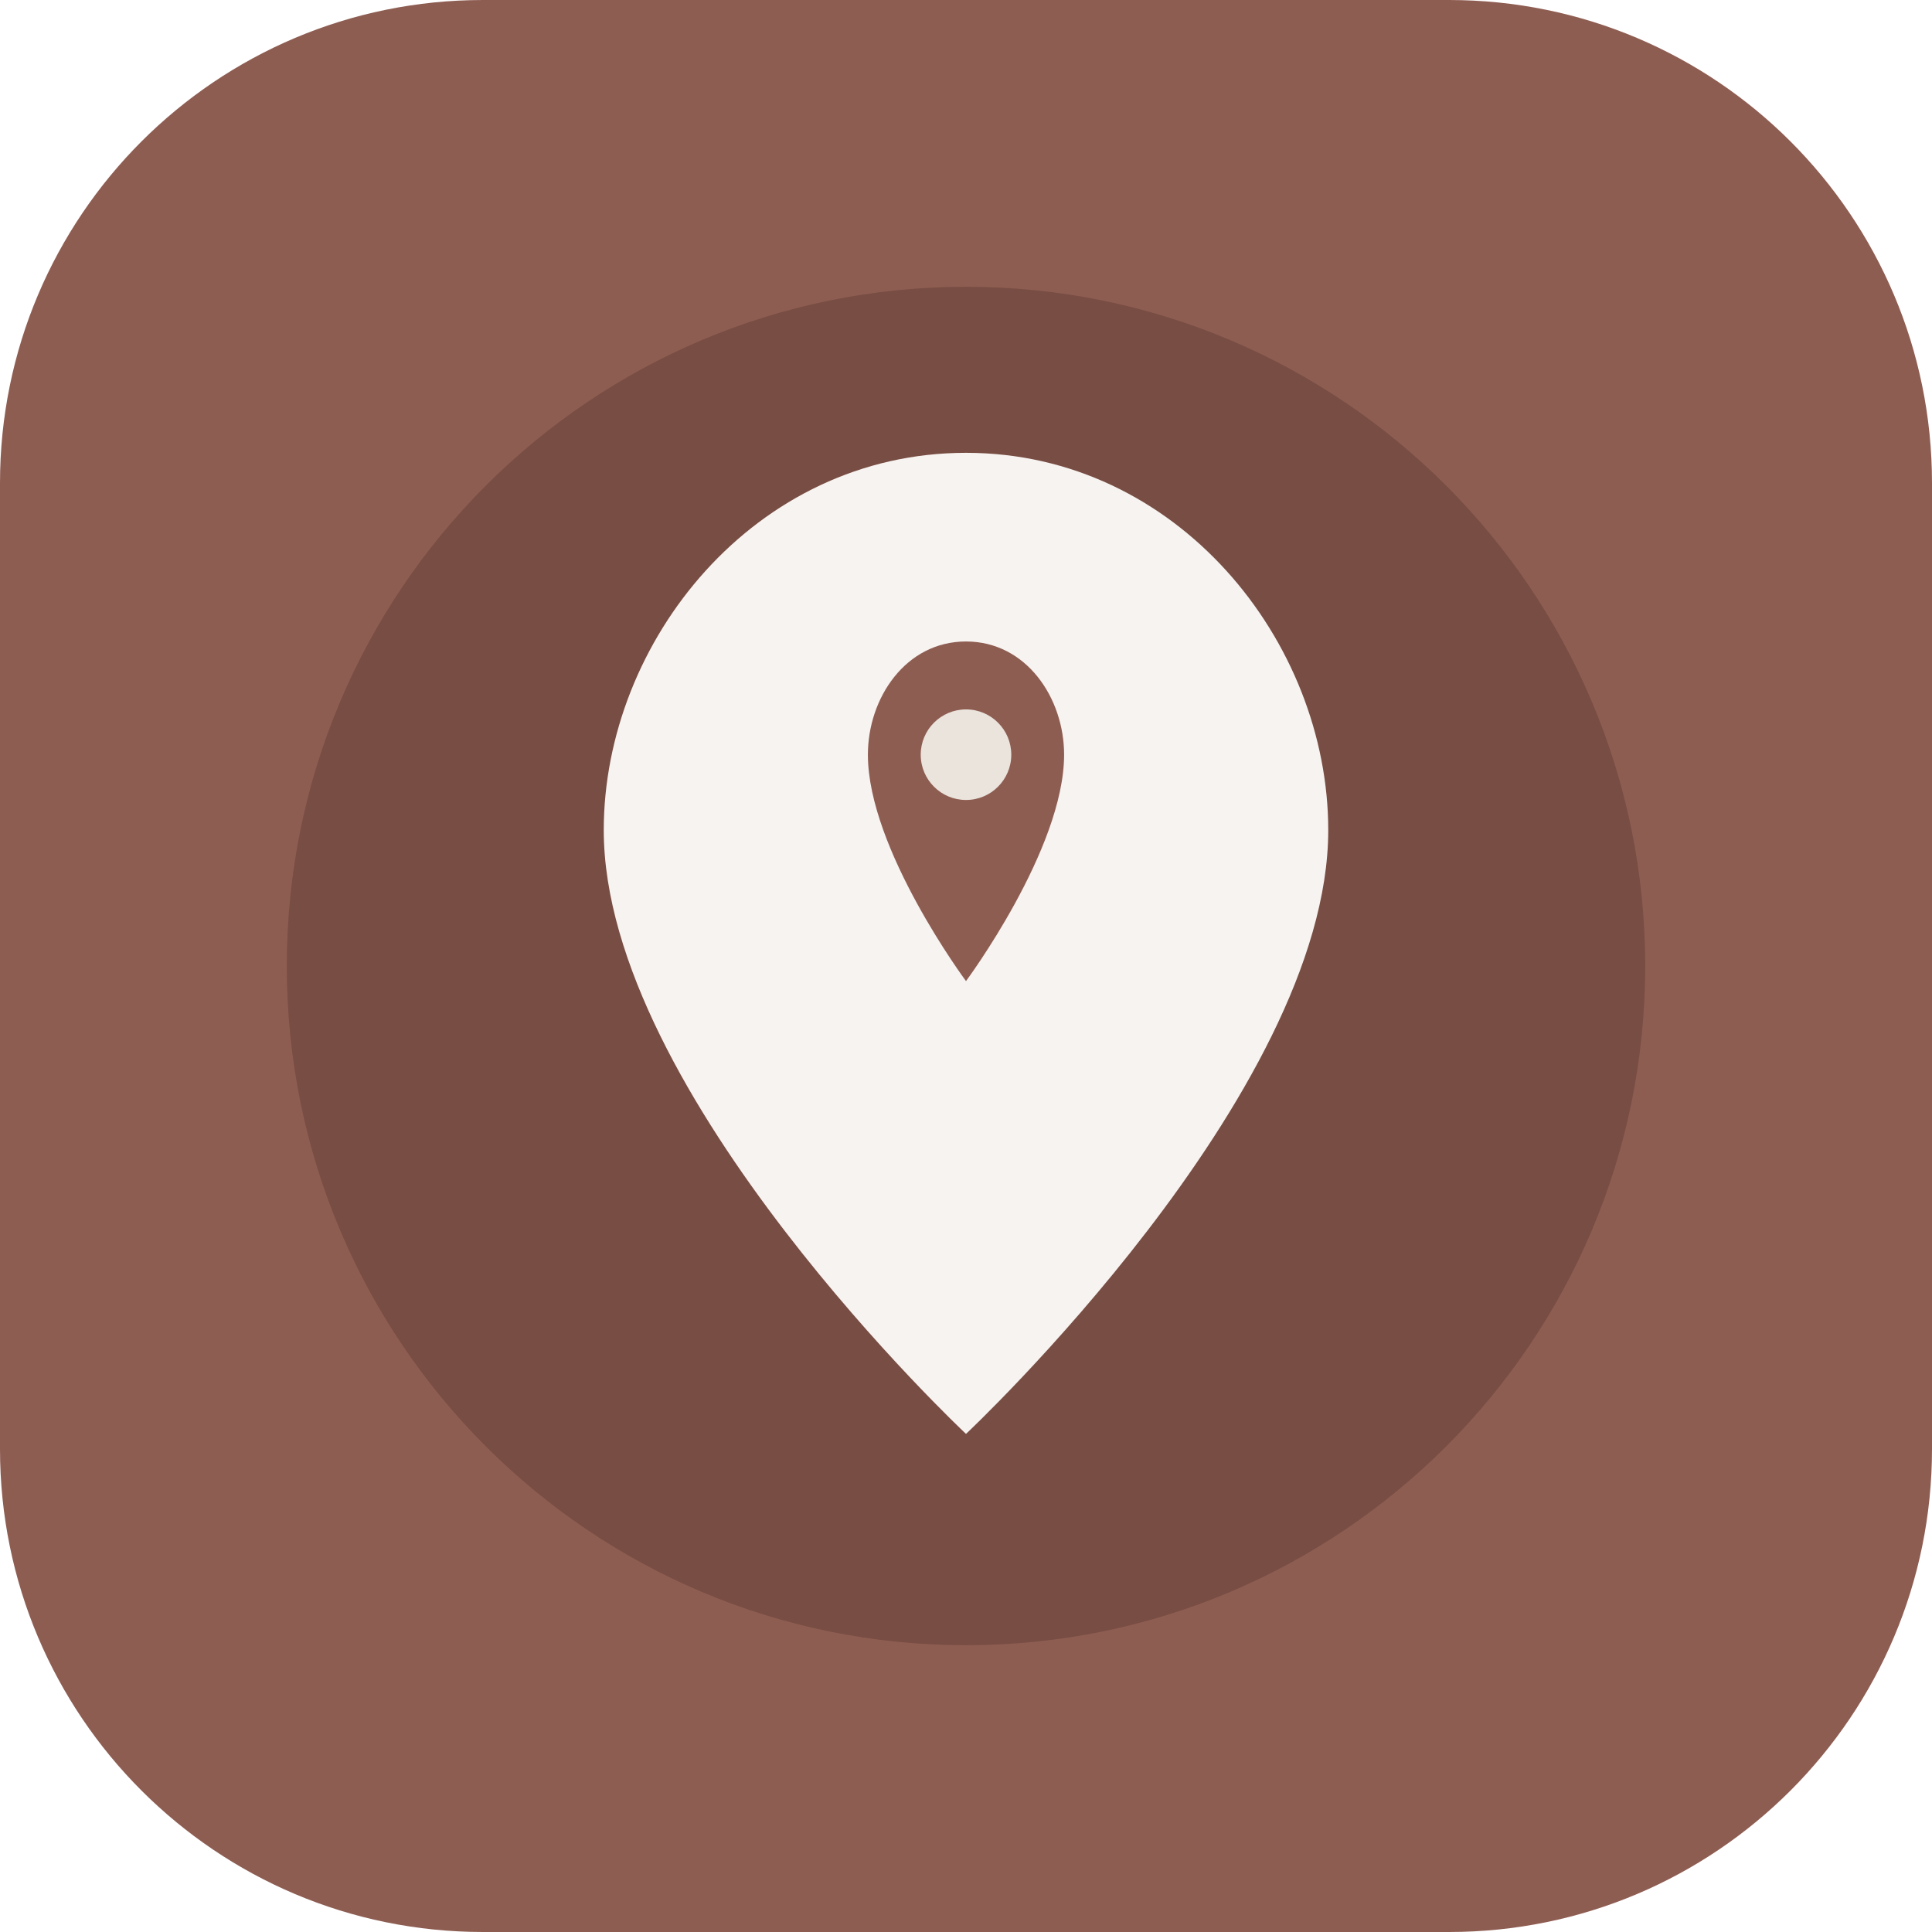
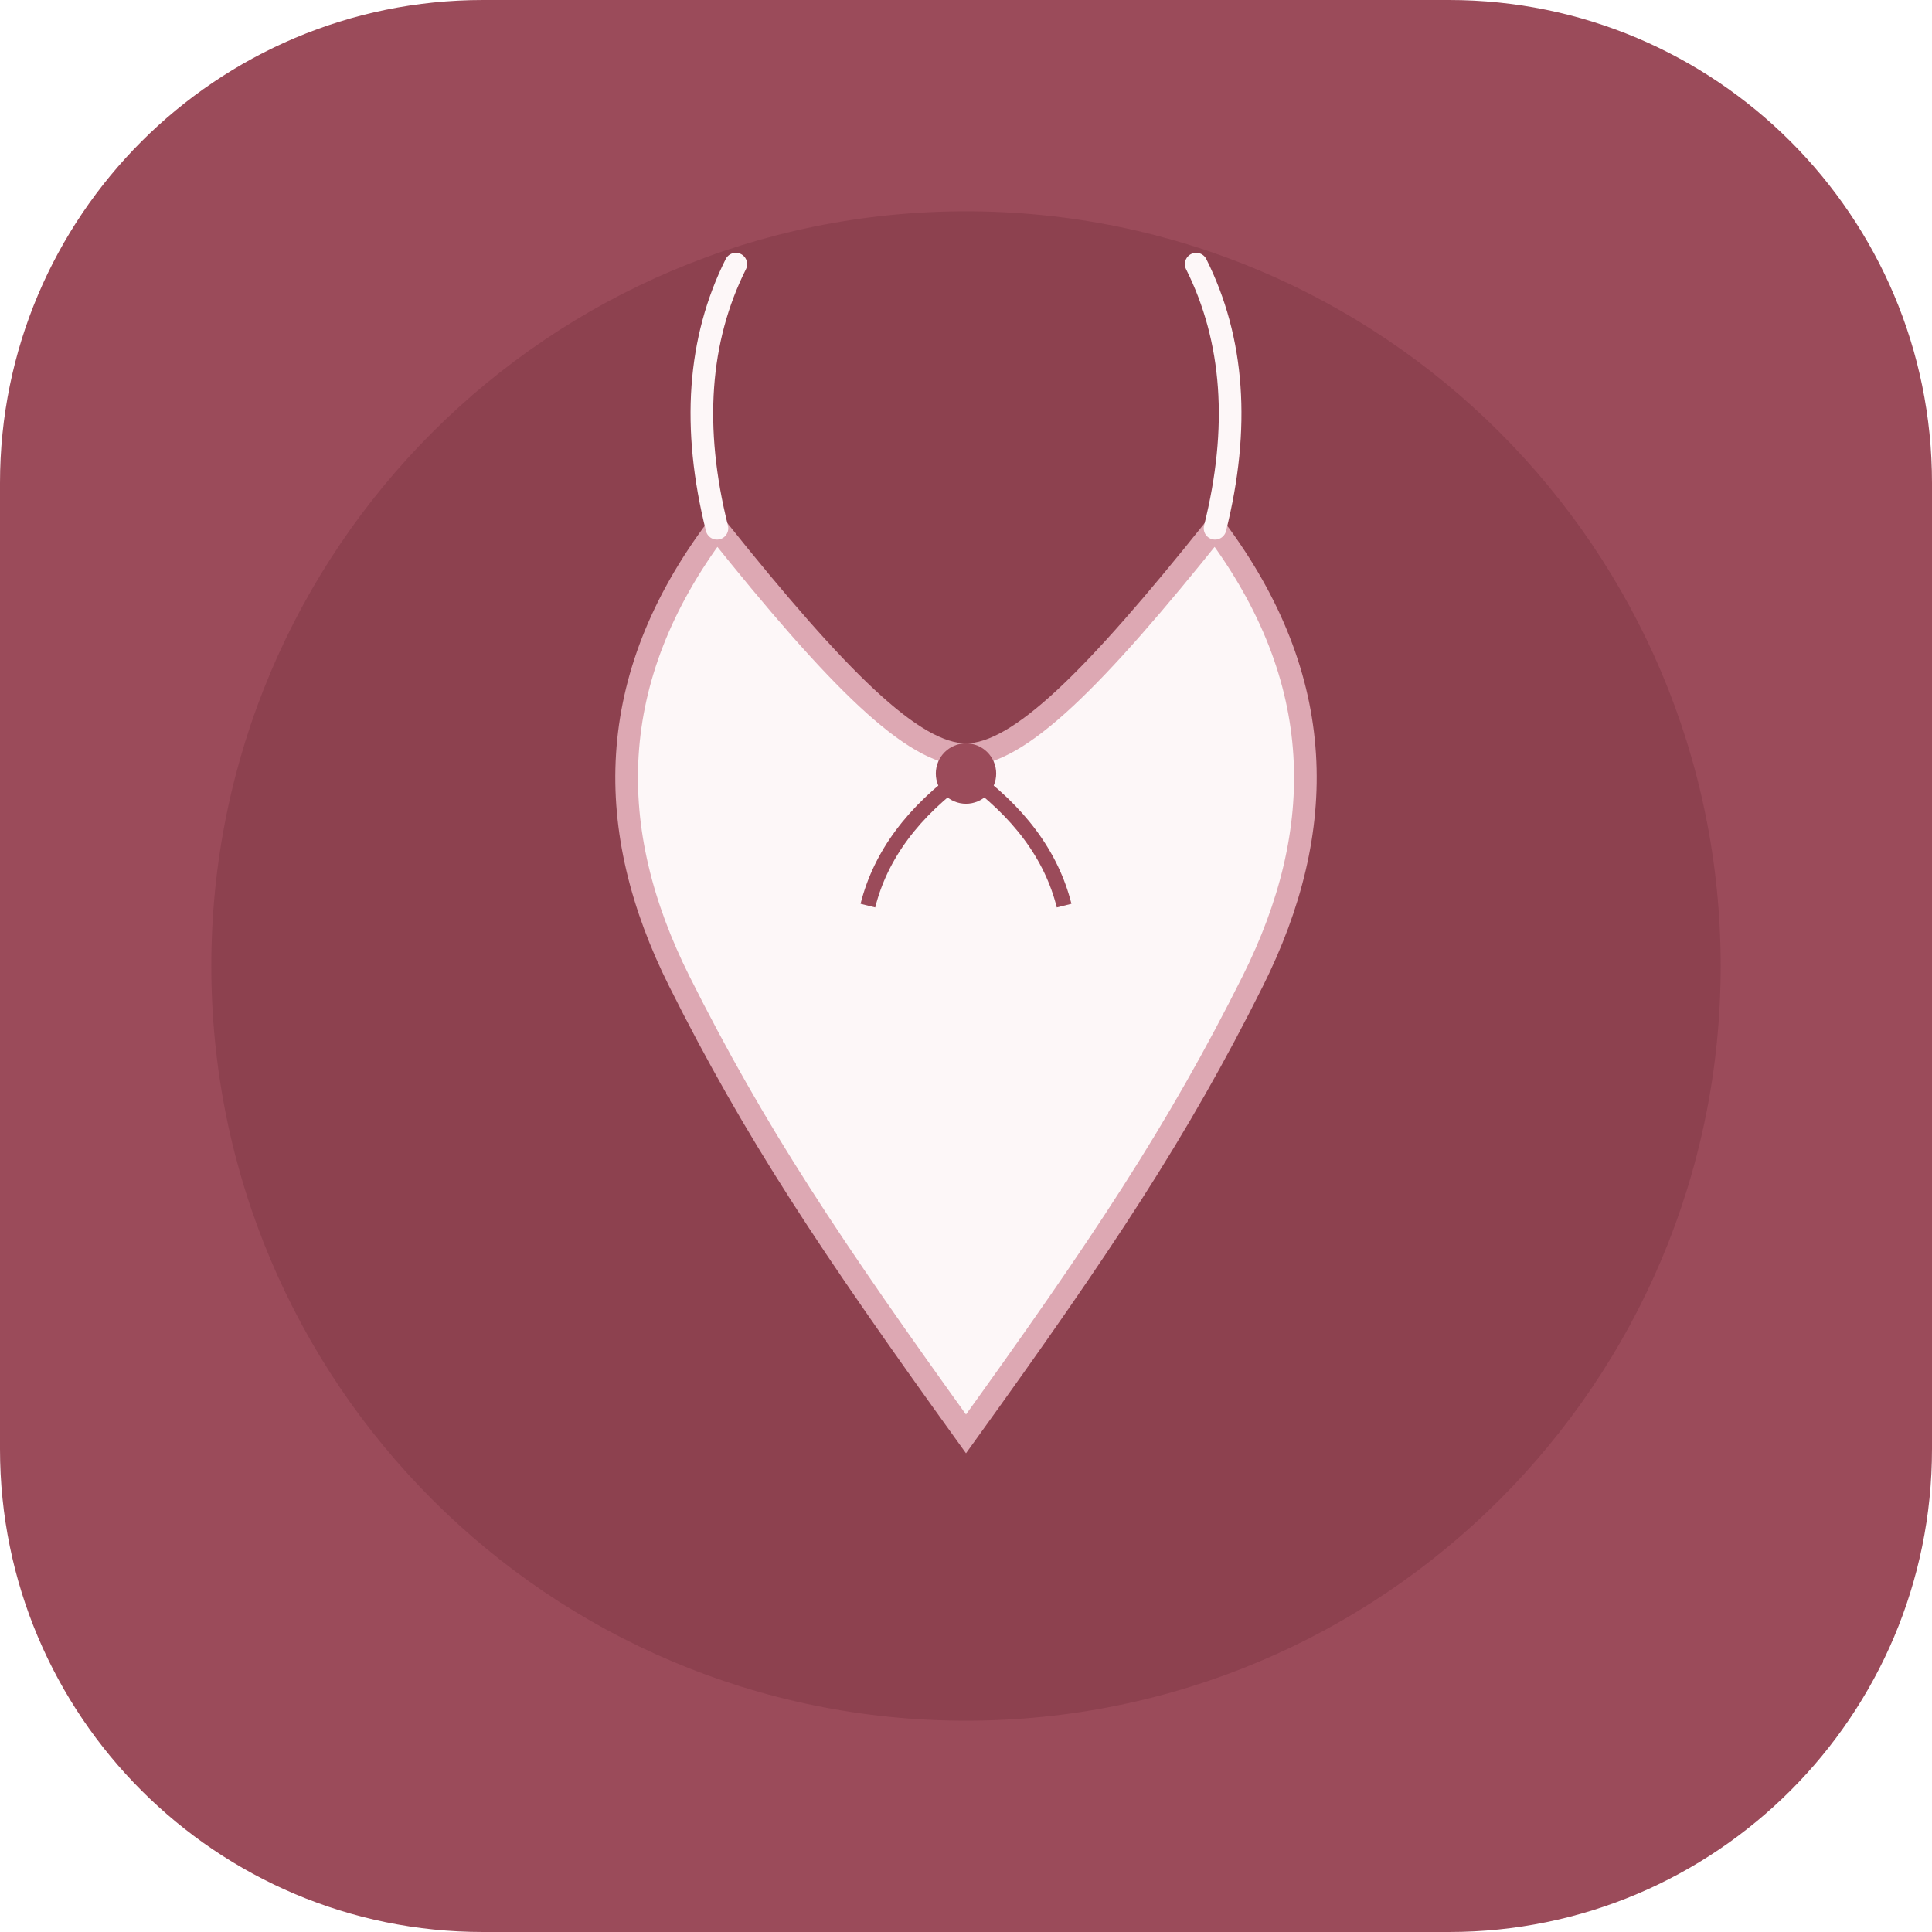
<svg xmlns="http://www.w3.org/2000/svg" viewBox="0 0 512 512" width="512" height="512">
-   <rect width="512" height="512" rx="128" fill="#8E5D52" />
-   <circle cx="256" cy="256" r="180" fill="#784D43" />
-   <path d="M256 120 C200 120 160 170 160 220 C160 290 256 380 256 380 C256 380 352 290 352 220 C352 170 312 120 256 120 Z" fill="#FDFBF9" opacity="0.95" />
-   <path d="M256 170 C240 170 230 185 230 200 C230 225 256 260 256 260 C256 260 282 225 282 200 C282 185 272 170 256 170 Z" fill="#8E5D52" />
-   <circle cx="256" cy="200" r="12" fill="#EAE4DD" />
+   <rect width="512" height="512" rx="128" fill="#9B4B5A" />
+   <circle cx="256" cy="256" r="200" fill="#843A48" opacity="0.6" />
+   <path d="M190 140 C160 180 160 220 180 260 C200 300 220 330 256 380 C292 330 312 300 332 260 C352 220 352 180 322 140 C290 180 270 200 256 200 C242 200 222 180 190 140 Z" fill="#FDF7F8" stroke="#DDA8B3" stroke-width="6" />
+   <circle cx="256" cy="205" r="8" fill="#9B4B5A" />
+   <path d="M256 205 Q235 220 230 240 M256 205 Q277 220 282 240" stroke="#9B4B5A" stroke-width="4" fill="none" />
+   <path d="M190 140 Q180 100 195 70" stroke="#FDF7F8" stroke-width="6" stroke-linecap="round" fill="none" />
+   <path d="M322 140 Q332 100 317 70" stroke="#FDF7F8" stroke-width="6" stroke-linecap="round" fill="none" />
</svg>
